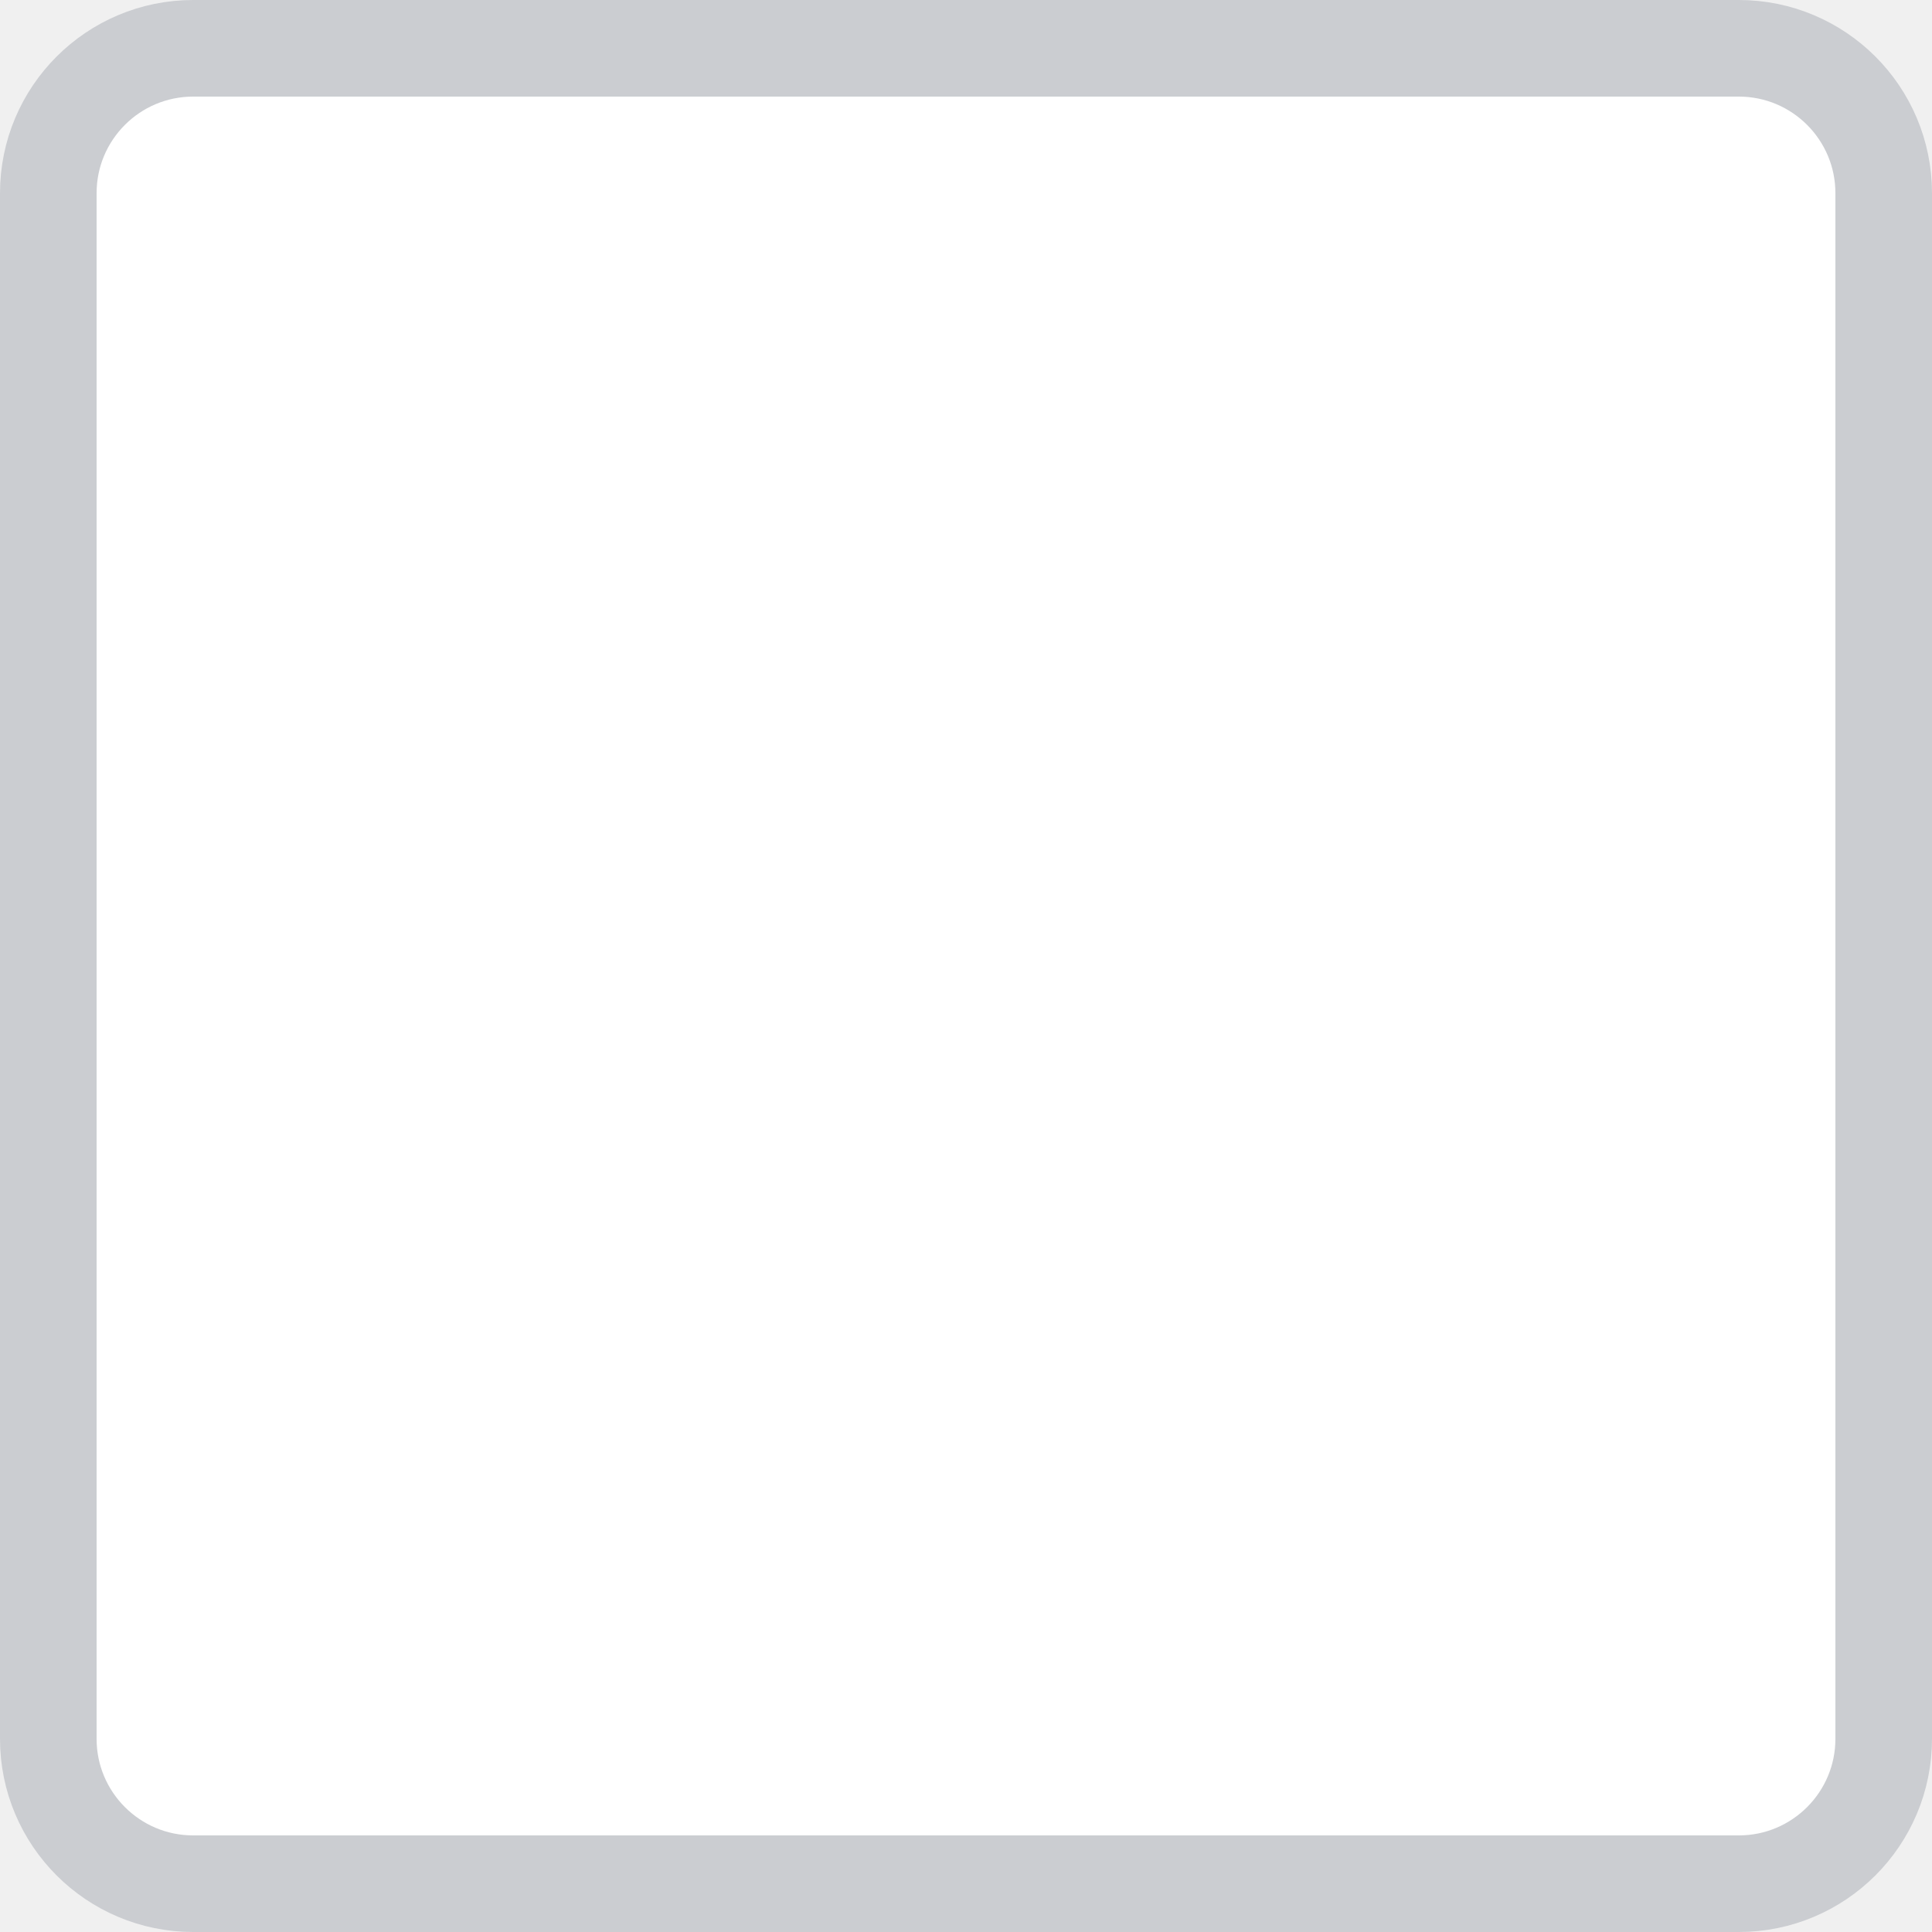
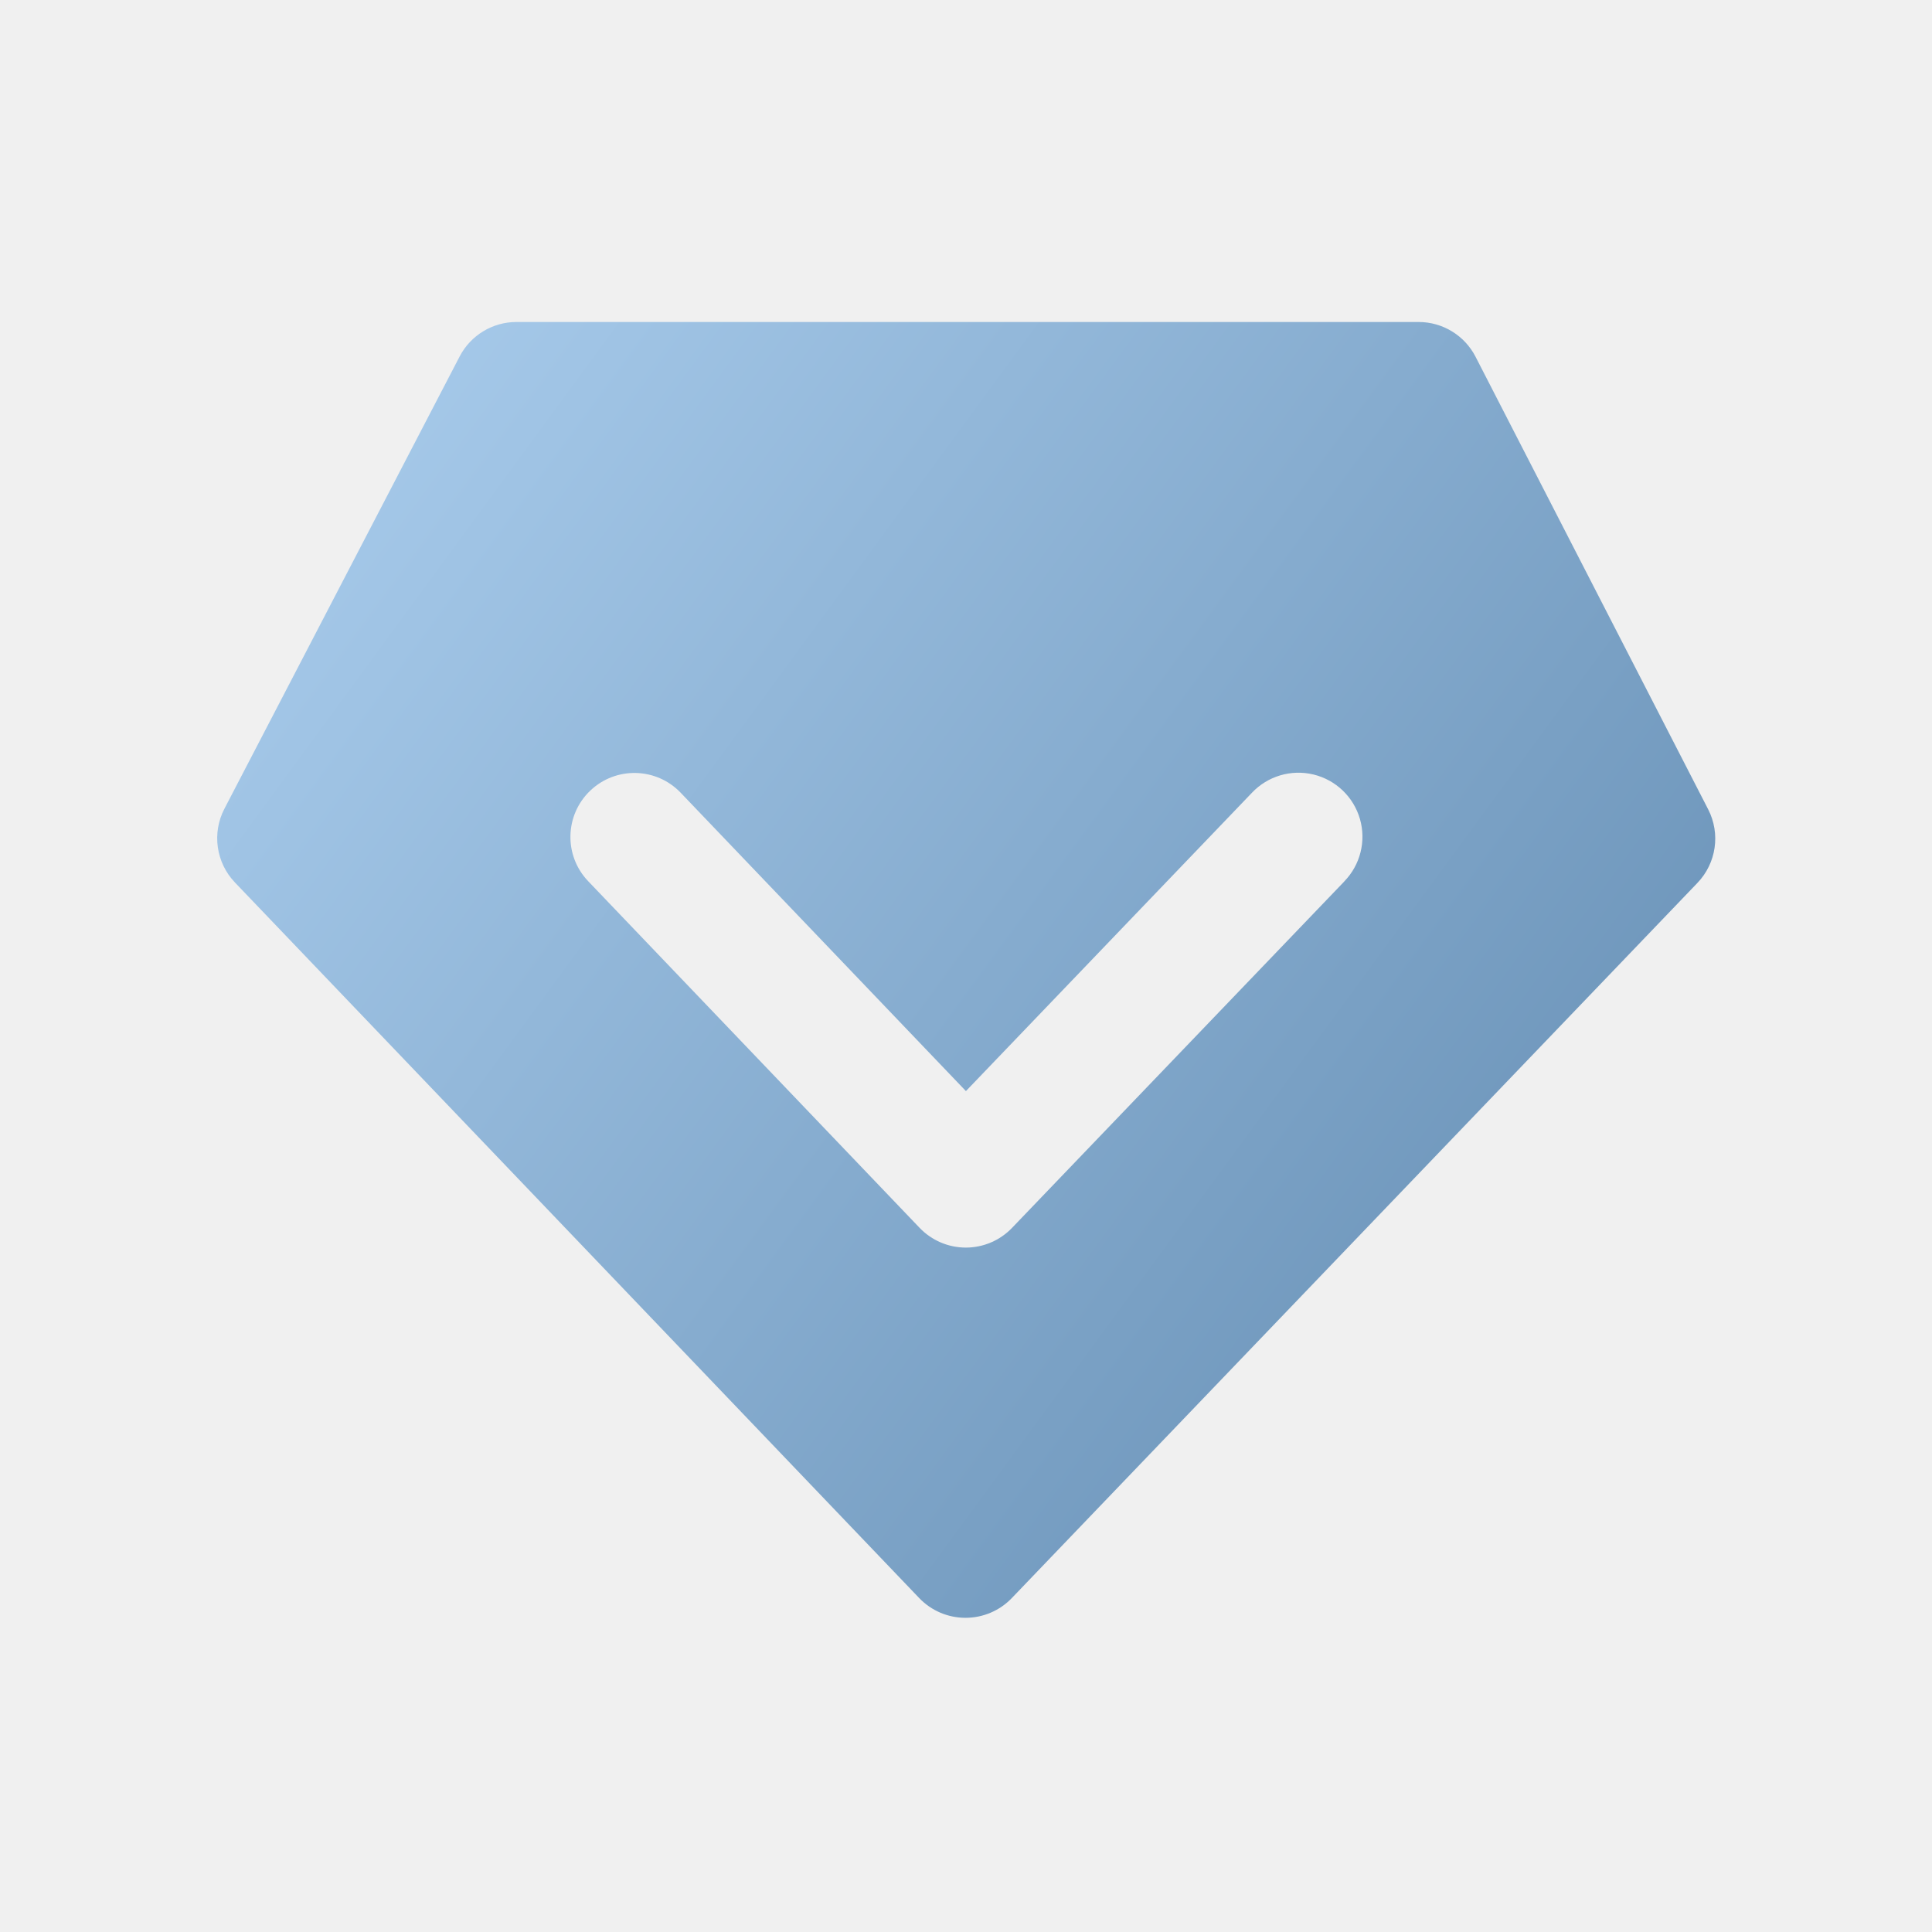
- <svg xmlns="http://www.w3.org/2000/svg" width="20" height="20" fill="none">
-   <rect x=".5" y=".5" width="19" height="19" rx="1.5" fill="#fff" />
-   <rect x=".5" y=".5" width="19" height="19" rx="1.5" stroke="#CBCDD1" />
+ <svg xmlns="http://www.w3.org/2000/svg" width="24" height="24" viewBox="0 0 24 24" fill="none">
+   <path d="m21.22 10.055-2.89-5.623A.795.795 0 0 0 17.625 4H6.415a.795.795 0 0 0-.705.428l-2.922 5.618a.795.795 0 0 0 .13.916l8.501 8.89a.794.794 0 0 0 .574.245.796.796 0 0 0 .575-.244l8.518-8.885a.795.795 0 0 0 .134-.913Zm-4.521.895-4.127 4.303a.795.795 0 0 1-.573.245h-.001a.795.795 0 0 1-.574-.245l-4.118-4.307a.795.795 0 0 1 1.15-1.098l3.543 3.706 3.552-3.705a.795.795 0 1 1 1.148 1.1Z" fill="url(#a)" />
+   <defs>
+     <linearGradient id="a" x1="2.698" y1="4" x2="22.477" y2="18.502" gradientUnits="userSpaceOnUse">
+       <stop stop-color="#ACCFEF" />
+       <stop offset="1" stop-color="#6089AF" />
+     </linearGradient>
+   </defs>
</svg>
